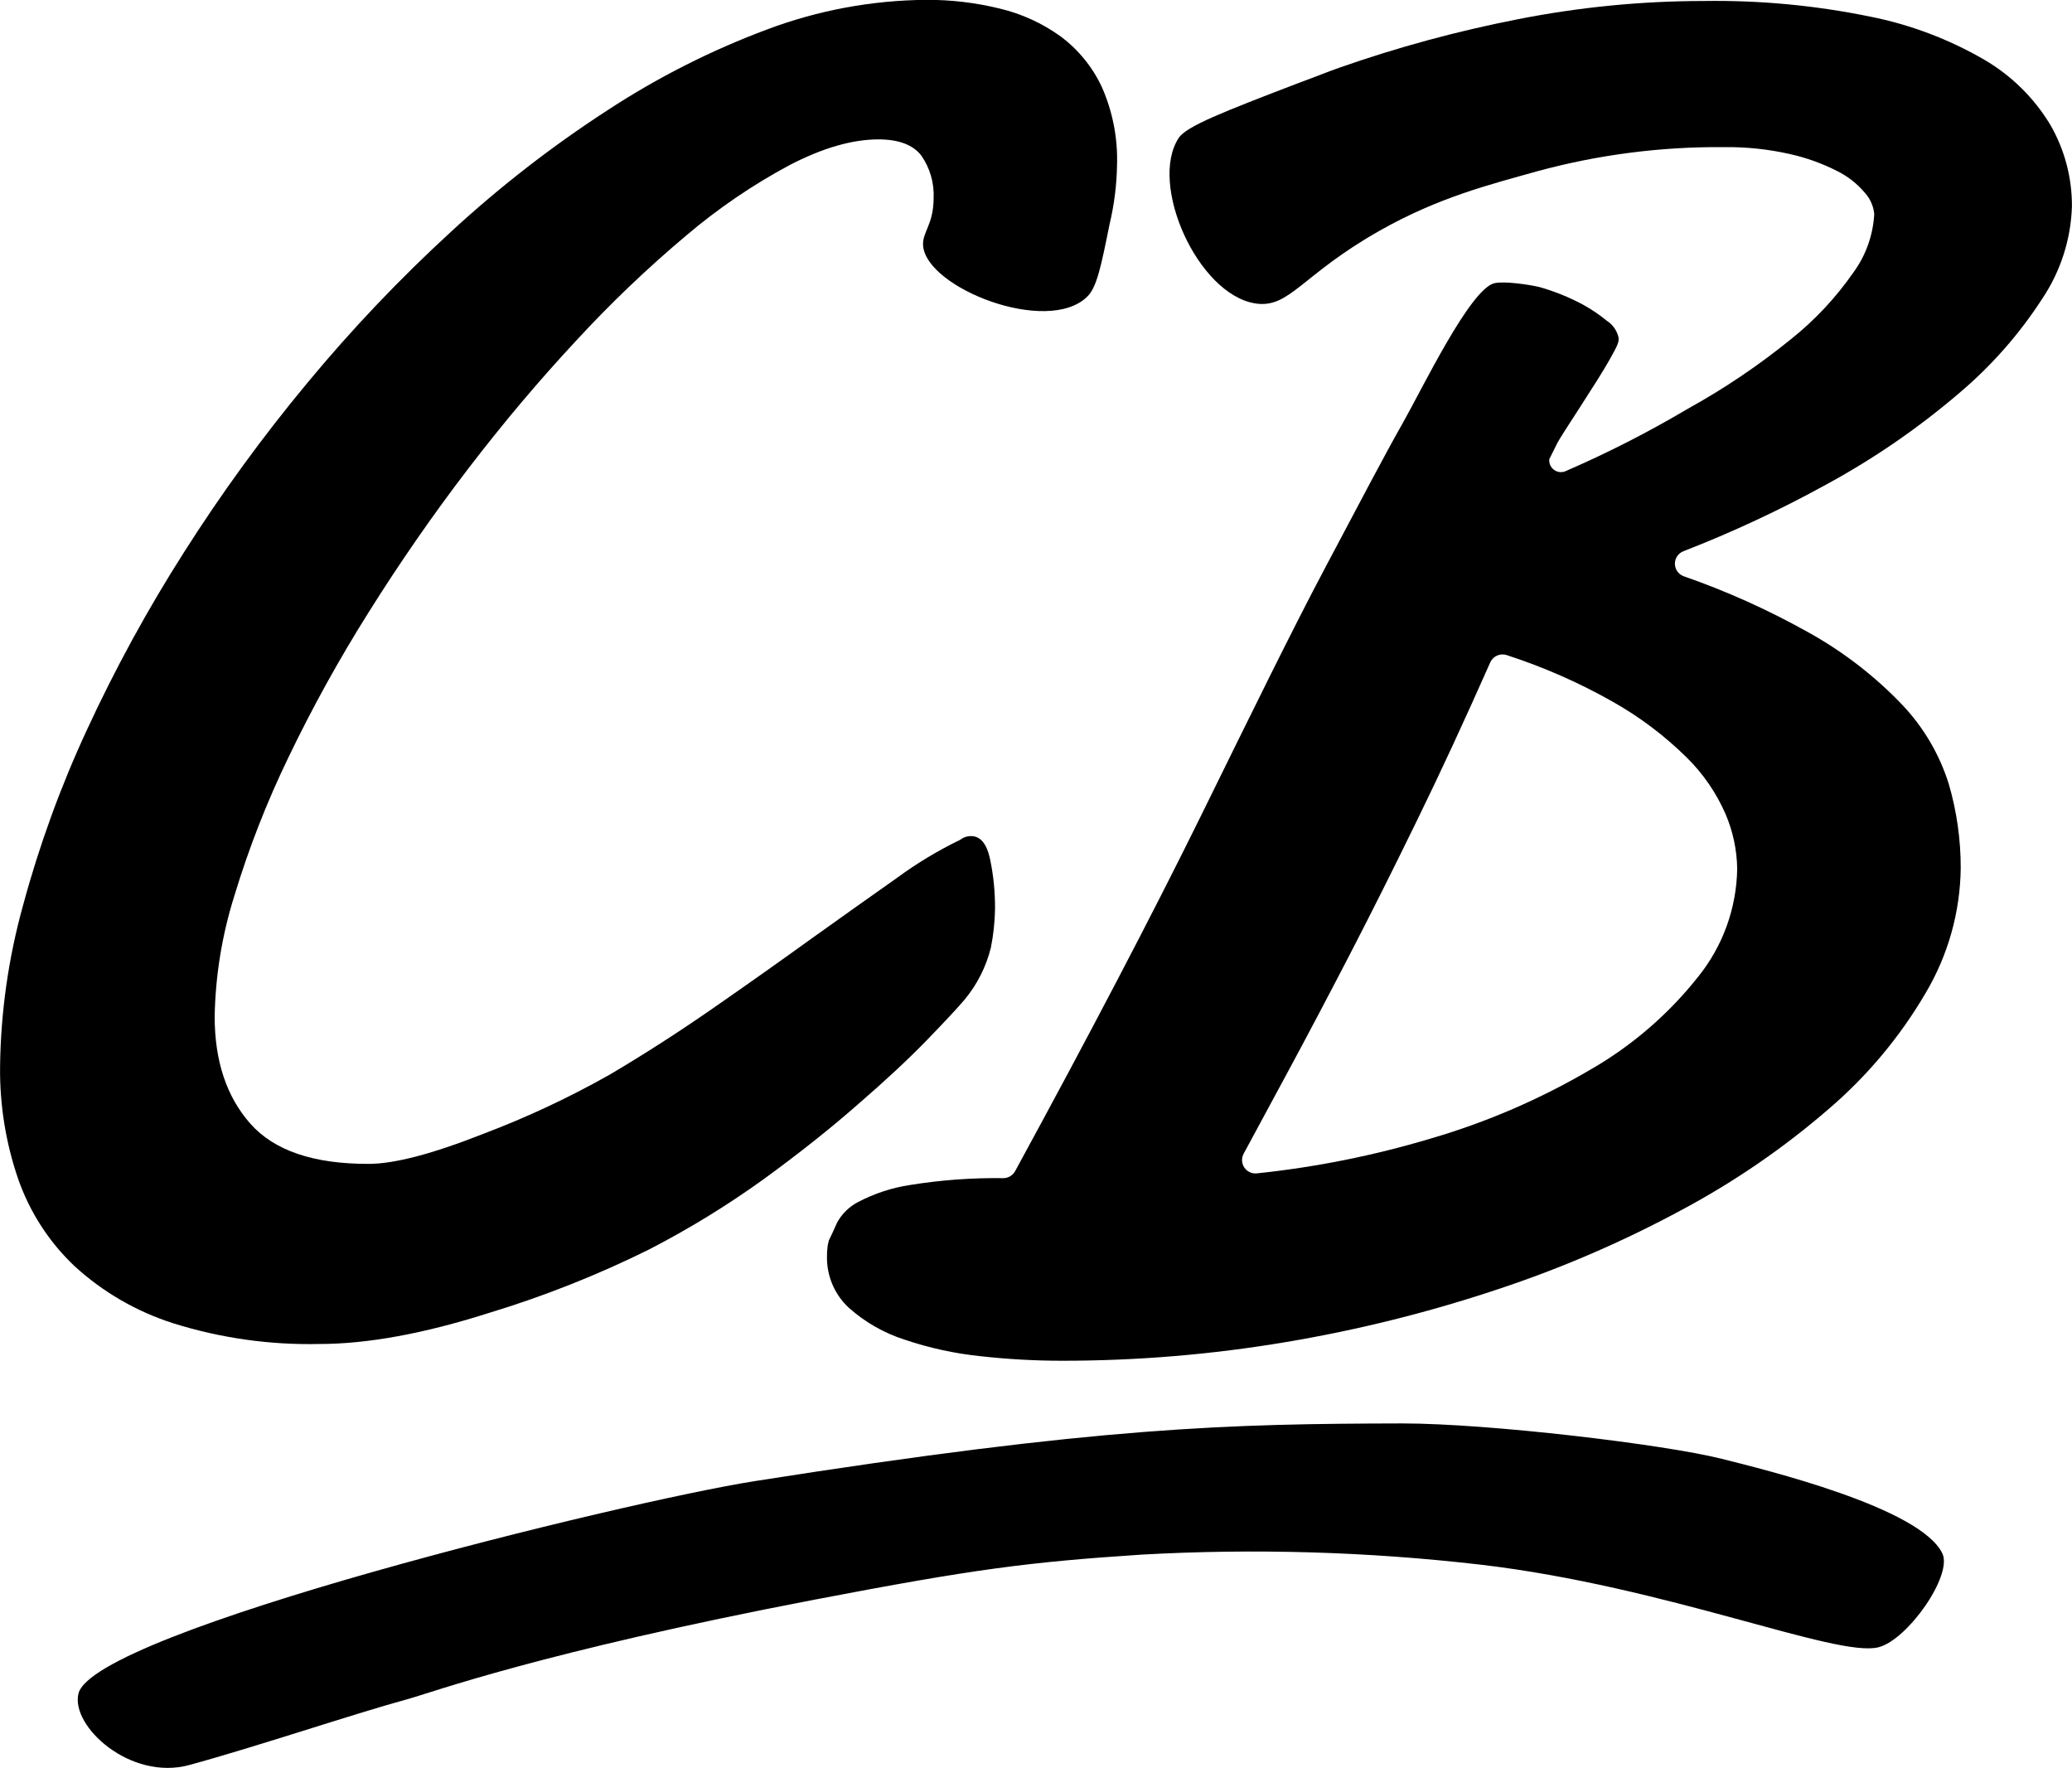
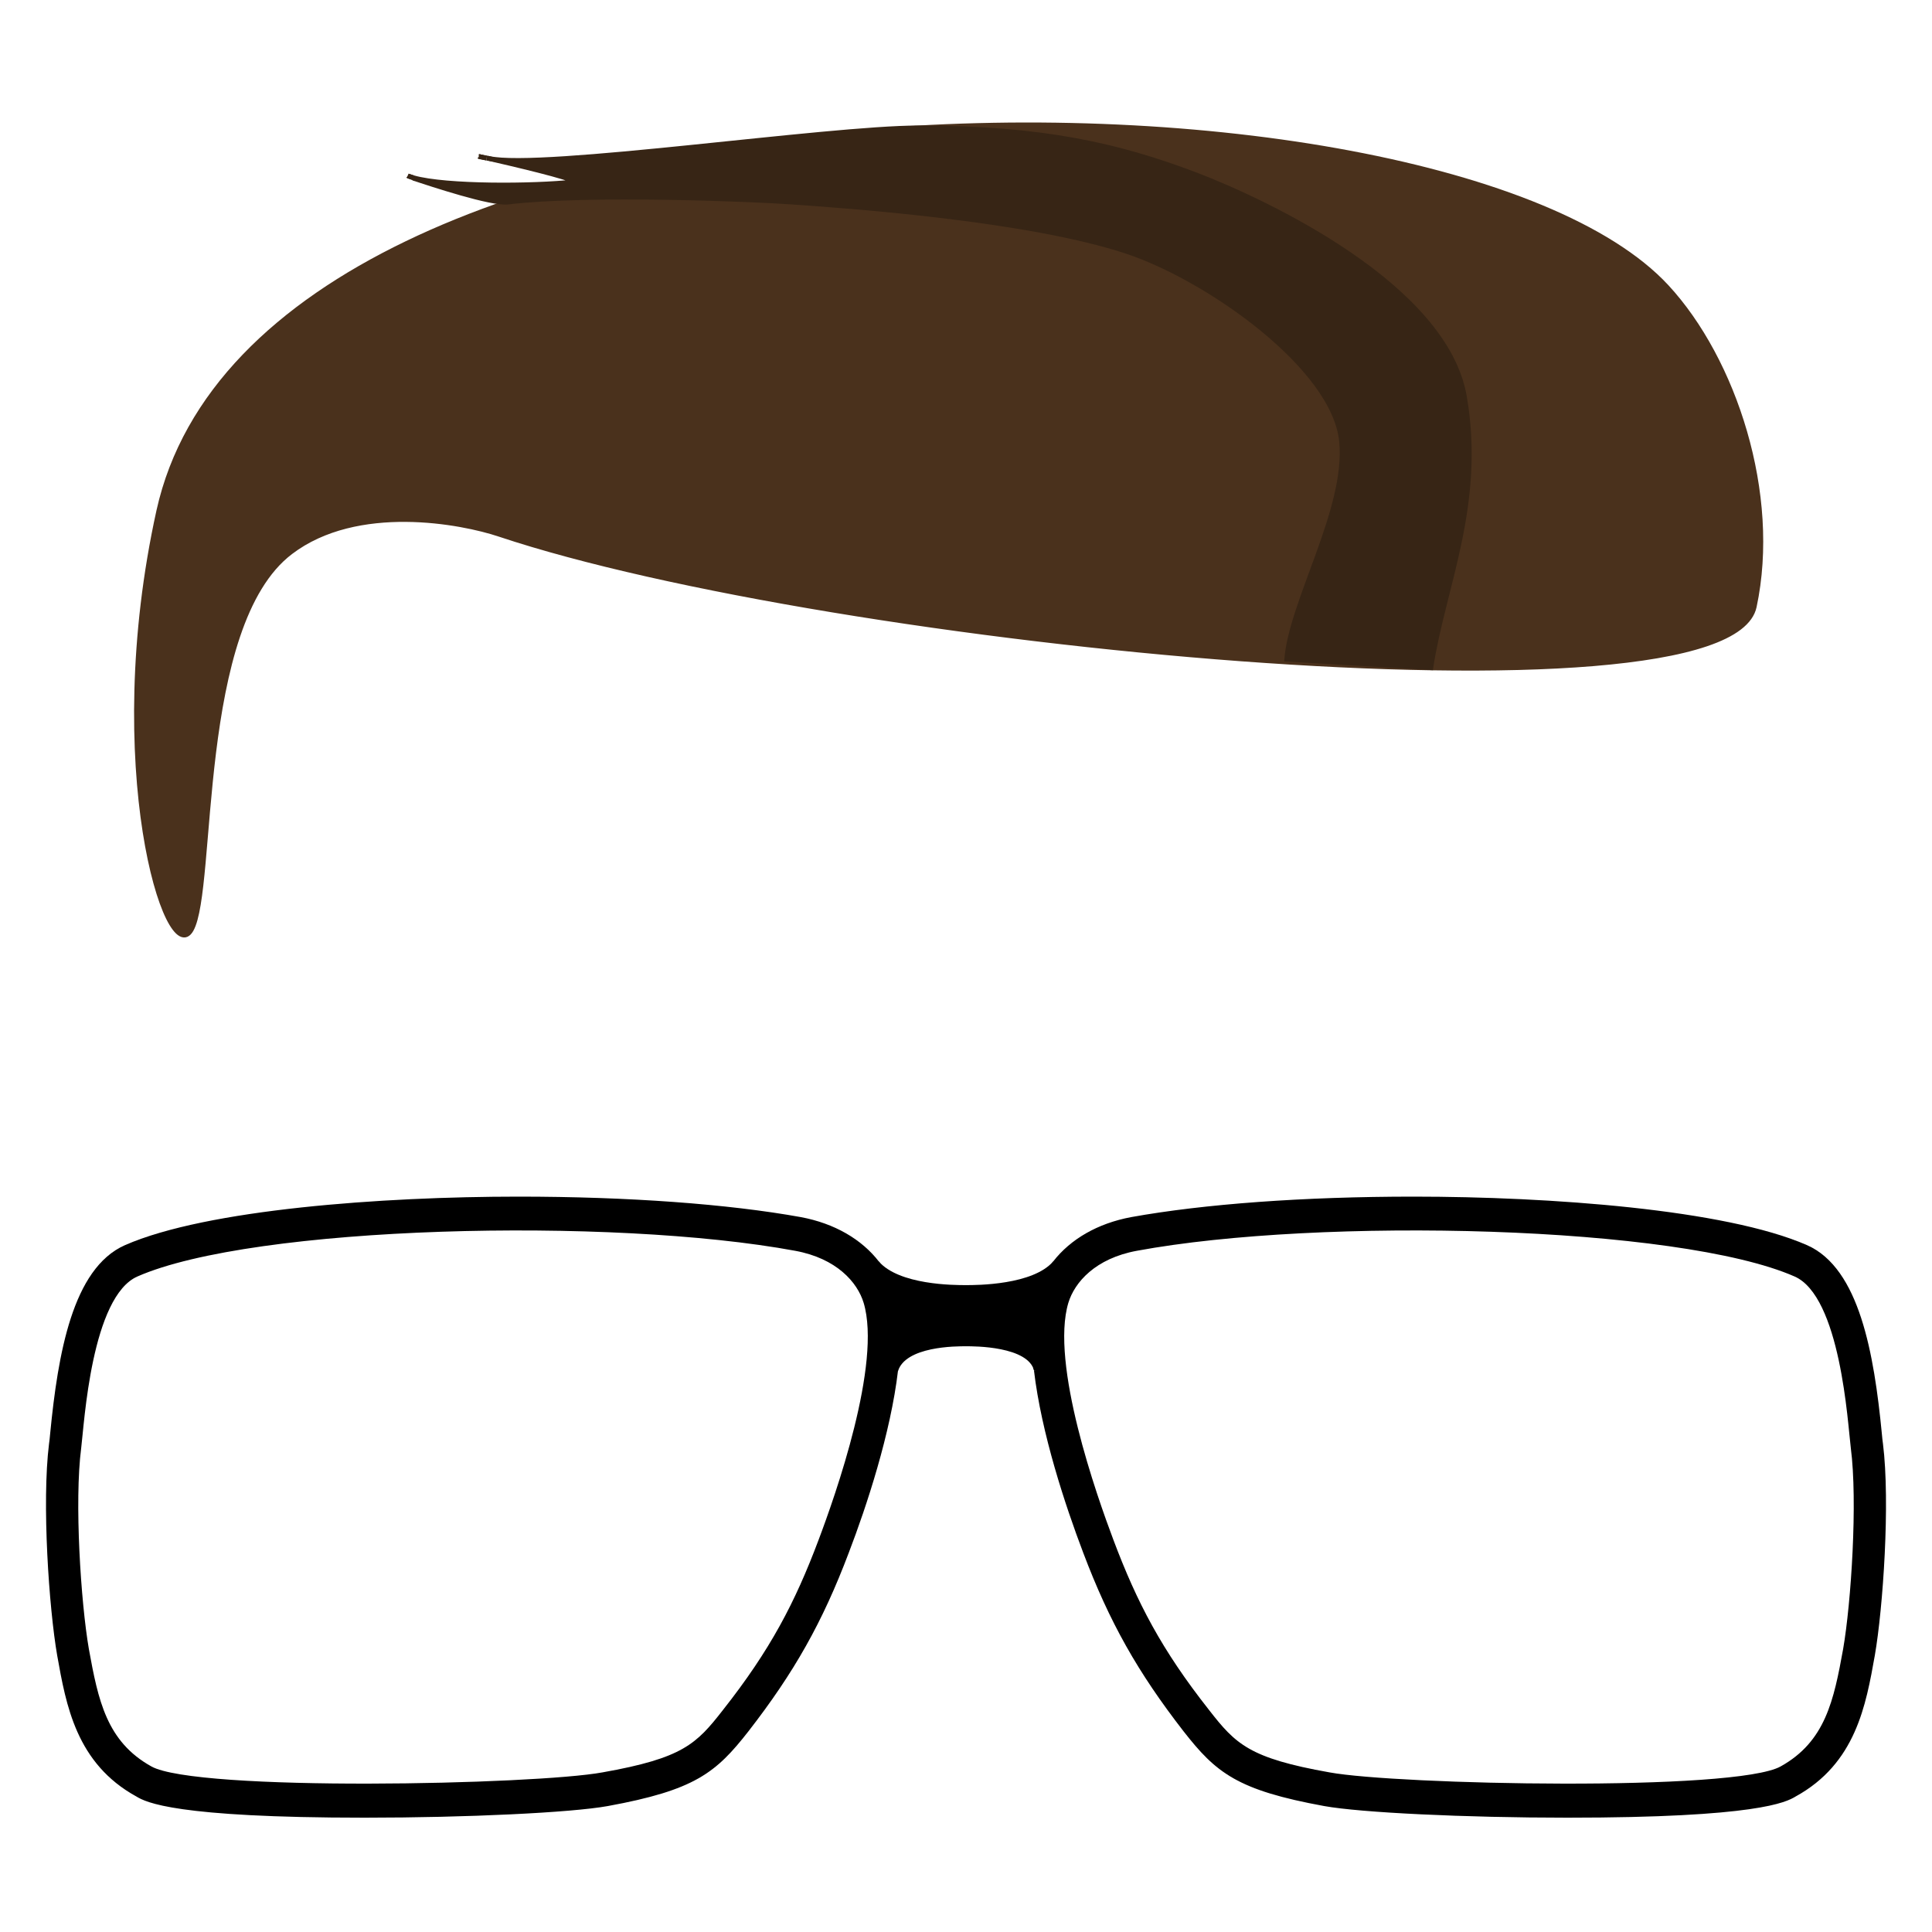
- <svg xmlns="http://www.w3.org/2000/svg" id="Layer_1" data-name="Layer 1" viewBox="0 0 275.77 235.27">
-   <g id="CB">
-     <path id="C" d="M242.17,164.83c-0.15-1.82,1.39-2.77,1.4-6.35a9.19,9.19,0,0,0-1.65-5.68q-1.65-2.13-5.68-2.14-5.25,0-11.84,3.42a78.54,78.54,0,0,0-13.79,9.4,158.9,158.9,0,0,0-14.65,14q-7.45,8-14.4,17.09t-13.12,18.92a193.79,193.79,0,0,0-10.74,19.41,126.19,126.19,0,0,0-7.2,18.43,57,57,0,0,0-2.62,16.05q0,8.91,4.76,14.28T168.38,287q5.13,0,15.26-4a121.46,121.46,0,0,0,16.91-7.93q6.77-4,13.67-8.79T227.34,257q6.23-4.45,11.35-8.06a53.68,53.68,0,0,1,8.42-5.07,2.28,2.28,0,0,1,1.46-.49q1.83,0,2.5,3a31.15,31.15,0,0,1,.67,6.77,28.79,28.79,0,0,1-.55,5.07,17.36,17.36,0,0,1-3.48,6.9q-1.34,1.59-5,5.37t-9.16,8.54Q228.08,283.84,221,289a121.12,121.12,0,0,1-15.32,9.4,138.4,138.4,0,0,1-21.24,8.42q-13,4.15-22.64,4.15a60.47,60.47,0,0,1-19.41-2.75,35.31,35.31,0,0,1-13.18-7.63,29.25,29.25,0,0,1-7.51-11.66,44.46,44.46,0,0,1-2.38-14.83,83.81,83.81,0,0,1,3.05-21.48,145.82,145.82,0,0,1,8.48-23.32,200.07,200.07,0,0,1,12.94-23.68A218.85,218.85,0,0,1,160.27,183a203.17,203.17,0,0,1,19.1-20.08,155.31,155.31,0,0,1,20.75-16.11A107.33,107.33,0,0,1,221.48,136a61.54,61.54,0,0,1,21.12-3.91,40.17,40.17,0,0,1,9.77,1.16,22.9,22.9,0,0,1,8.12,3.72,17.75,17.75,0,0,1,5.49,6.77,23.79,23.79,0,0,1,2,10.31,36.48,36.48,0,0,1-1,7.93c-1.13,5.6-1.69,8.4-3,9.64C258.67,176.75,242.64,170.44,242.17,164.83Z" transform="translate(-119.31 -132.11)" />
-     <path id="B" d="M276.18,150.48c1-1.56,5.94-3.48,15.74-7.24,2.72-1,4.08-1.57,5.56-2.09a170.59,170.59,0,0,1,23.8-6.47,128.24,128.24,0,0,1,24.84-2.44,102.49,102.49,0,0,1,22.09,2.08,49.49,49.49,0,0,1,15.2,5.74,24.91,24.91,0,0,1,8.79,8.67,21.48,21.48,0,0,1,2.87,10.86,23.35,23.35,0,0,1-3.91,12.21A56.8,56.8,0,0,1,380,184.48a102.36,102.36,0,0,1-17.7,12.15,157.53,157.53,0,0,1-18.92,8.83,1.78,1.78,0,0,0,0,3.33,103.14,103.14,0,0,1,16.44,7.38,52.43,52.43,0,0,1,12.7,9.77,27.12,27.12,0,0,1,6.16,10.5,39.68,39.68,0,0,1,1.59,11.17,33.31,33.31,0,0,1-4.64,16.6,60.64,60.64,0,0,1-12.88,15.44,106.77,106.77,0,0,1-19.53,13.43,151.79,151.79,0,0,1-24.6,10.62,186.29,186.29,0,0,1-28.08,7,178.88,178.88,0,0,1-29.91,2.5,98.47,98.47,0,0,1-10.86-.61,46.46,46.46,0,0,1-10.07-2.2,20.59,20.59,0,0,1-7.45-4.27,9.09,9.09,0,0,1-2.87-7,6.33,6.33,0,0,1,.06-0.92c0-.28.1-0.63,0.18-1q0.49-1,1.1-2.38a6.72,6.72,0,0,1,2.81-2.75,21.86,21.86,0,0,1,6.9-2.26,71.32,71.32,0,0,1,12.42-.91,1.81,1.81,0,0,0,1.57-.94q14.91-27.36,24.7-47.22c6.63-13.47,12.07-24.62,16.66-33.26,4.83-9.1,7.75-14.7,10.29-19.18s8.91-17.73,12.13-18.5c1.28-.31,4.69.19,6,0.51a29,29,0,0,1,5.72,2.3,21,21,0,0,1,3.25,2.19,3.58,3.58,0,0,1,1.5,2c0.24,0.71-.07,1.26-1.08,3.08-1.63,2.94-6.39,10-7,11.17l-1.08,2.17a1.56,1.56,0,0,0,2.15,1.6,145.09,145.09,0,0,0,16.32-8.33,93.47,93.47,0,0,0,13.67-9.22,42,42,0,0,0,8.3-8.85,14.56,14.56,0,0,0,2.81-7.81,4.87,4.87,0,0,0-1.22-2.81,11.48,11.48,0,0,0-3.72-2.93,26.68,26.68,0,0,0-6.29-2.26,37.63,37.63,0,0,0-8.79-.92,91.53,91.53,0,0,0-24.9,3.23c-6.18,1.74-13,3.42-20.87,7.87-10.5,5.93-12,10.41-16.6,9.7C278.7,171.25,272.18,156.62,276.18,150.48Zm43.66,68.81a1.79,1.79,0,0,0-2.2,1q-5.12,11.56-9.66,20.85-4.82,9.89-9.09,18.13t-8.12,15.38l-5.94,11a1.78,1.78,0,0,0,1.78,2.61,126.41,126.41,0,0,0,23.08-4.62,94,94,0,0,0,21.36-9.22,50.17,50.17,0,0,0,14.28-12.33,23.46,23.46,0,0,0,5.19-14.4,19.27,19.27,0,0,0-1.53-7.2,24,24,0,0,0-5.19-7.57,46.68,46.68,0,0,0-9.89-7.45A76.48,76.48,0,0,0,319.84,219.29Z" transform="translate(-119.31 -132.11)" />
+ <svg xmlns="http://www.w3.org/2000/svg" version="1.1" id="Layer_1" x="0px" y="0px" viewBox="0 0 500 500" style="enable-background:new 0 0 500 500;" xml:space="preserve">
+   <style type="text/css">
+ 	.st0{fill:none;stroke:#000000;stroke-width:1.227;stroke-miterlimit:10;}
+ 	.st1{fill:#4A311C;}
+ 	.st2{fill:none;stroke:#4A311C;stroke-width:1.227;stroke-miterlimit:10;}
+ 	.st3{fill:#372515;}
+ 	.st4{fill:none;stroke:#372515;stroke-width:1.227;stroke-miterlimit:10;}
+ </style>
+   <g id="XMLID_1_">
+     <g id="XMLID_16_">
+       <path id="XMLID_25_" d="M268.2,354.6c0-0.1,0-0.1,0-0.2c-0.8-7.4-0.8-14.3,0.9-19.7c0.9-2.8,2.2-5.4,4-7.8    c4.3-5.7,11.3-9.8,19.8-11.3c18.8-3.5,44.7-5.3,73-5.3c35.3,0,80.6,3.3,101.6,12.5c13.2,5.8,17,27.6,19,48.2    c0.1,1.2,0.2,2.1,0.3,2.7c1.9,15.2,0,42.5-2.1,54.6c-2.3,13-4.9,27.7-20.2,36.1c-2.4,1.3-9.7,5.4-58.8,5.4    c-26.4,0-53.4-1.3-62.8-3c-22.4-4.1-27.7-8.4-36-19.1c-11.9-15.2-19.2-28.1-25.9-46.1C276.3,389.6,270.1,370.8,268.2,354.6z     M477.5,426.9c2.1-12.1,3.8-38.4,2-52.2c-0.8-6.3-2.6-39.5-14.9-44.9c-30.2-13.3-123.1-15.5-170.6-6.7c-10.9,2-16.5,8.3-18.2,13.9    c-4.8,16,7.4,50.4,11.7,61.8c6.1,16.2,12.5,28.5,24.8,44.1c7,9,10.7,12.7,31.6,16.4c17.4,3.2,105.1,5.1,117.1-1.6    C473,451.1,475.2,440.1,477.5,426.9z" />
+       <path id="XMLID_24_" d="M273,326.9c-1.8,2.3-3.2,5-4,7.8c-1.6,5.4-1.7,12.3-0.9,19.7c-1.8-6.8-16.2-6.7-18.2-6.7    c-2.4,0-16.1-0.1-18.2,6.9c0.9-7.5,0.8-14.4-0.8-19.8c-0.9-2.8-2.2-5.4-4-7.8c5.5,6.3,19.9,6.3,23,6.3    C252.8,333.2,267.5,333.2,273,326.9z" />
+       <path id="XMLID_18_" d="M231.8,354.6c-1.9,16.2-8.1,35-12.7,47c-6.8,18-14.1,30.9-25.9,46.1c-8.3,10.6-13.6,15-36,19.1    c-9.4,1.7-36.4,3-62.8,3c-49.1,0-56.5-4-58.8-5.4c-15.3-8.4-17.9-23.2-20.2-36.1c-2.1-12.1-4-39.4-2.1-54.6    c0.1-0.6,0.2-1.6,0.3-2.7c2-20.6,5.8-42.4,19-48.2c21-9.2,66.3-12.5,101.6-12.5c28.3,0,54.2,1.9,73,5.3    c8.5,1.6,15.4,5.6,19.8,11.3c1.8,2.3,3.2,5,4,7.8C232.6,340.2,232.7,347.1,231.8,354.6z M212.5,398.8    c4.3-11.4,16.4-45.8,11.7-61.8c-1.7-5.6-7.2-11.9-18.2-13.9c-47.5-8.8-140.5-6.6-170.6,6.7c-12.4,5.4-14.1,38.7-14.9,44.9    c-1.7,13.8-0.1,40.1,2,52.2c2.3,13.2,4.5,24.2,16.5,30.8c12.1,6.7,99.7,4.8,117.1,1.6c20.9-3.8,24.6-7.5,31.6-16.4    C199.9,427.3,206.4,414.9,212.5,398.8z" />
+     </g>
+     <g id="XMLID_17_">
+       <path id="XMLID_41_" class="st0" d="M231.8,354.6c-1.9,16.2-8.1,35-12.7,47c-6.8,18-14.1,30.9-25.9,46.1    c-8.3,10.6-13.6,15-36,19.1c-9.4,1.7-36.4,3-62.8,3c-49.1,0-56.5-4-58.8-5.4c-15.3-8.4-17.9-23.2-20.2-36.1    c-2.1-12.1-4-39.4-2.1-54.6c0.1-0.6,0.2-1.6,0.3-2.7c2-20.6,5.8-42.4,19-48.2c21-9.2,66.3-12.5,101.6-12.5c28.3,0,54.2,1.9,73,5.3    c8.5,1.6,15.4,5.6,19.8,11.3c1.8,2.3,3.2,5,4,7.8C232.6,340.2,232.7,347.1,231.8,354.6z" />
+       <path id="XMLID_40_" class="st0" d="M35.3,329.8c30.2-13.3,123.1-15.5,170.6-6.7c10.9,2,16.5,8.3,18.2,13.9    c4.8,16-7.4,50.4-11.7,61.8c-6.1,16.2-12.5,28.5-24.8,44.1c-7,9-10.7,12.7-31.6,16.4c-17.4,3.2-105.1,5.1-117.1-1.6    c-11.9-6.6-14.1-17.6-16.5-30.8c-2.1-12.1-3.8-38.4-2-52.2C21.2,368.4,23,335.2,35.3,329.8z" />
+       <path id="XMLID_35_" class="st0" d="M268.2,354.6c1.9,16.2,8.1,34.9,12.7,47c6.8,18,14.1,30.9,25.9,46.1c8.3,10.6,13.6,15,36,19.1    c9.4,1.7,36.4,3,62.8,3c49.1,0,56.5-4,58.8-5.4c15.3-8.4,17.9-23.2,20.2-36.1c2.1-12.1,4-39.4,2.1-54.6c-0.1-0.6-0.2-1.6-0.3-2.7    c-2-20.6-5.8-42.4-19-48.2c-21-9.2-66.3-12.5-101.6-12.5c-28.3,0-54.2,1.9-73,5.3c-8.5,1.6-15.4,5.6-19.8,11.3    c-1.8,2.3-3.2,5-4,7.8c-1.6,5.4-1.7,12.3-0.9,19.7" />
+       <path id="XMLID_34_" class="st0" d="M464.7,329.8c-30.2-13.3-123.1-15.5-170.6-6.7c-10.9,2-16.5,8.3-18.2,13.9    c-4.8,16,7.4,50.4,11.7,61.8c6.1,16.2,12.5,28.5,24.8,44.1c7,9,10.7,12.7,31.6,16.4c17.4,3.2,105.1,5.1,117.1-1.6    c11.9-6.6,14.1-17.6,16.5-30.8c2.1-12.1,3.8-38.4,2-52.2C478.8,368.4,477,335.2,464.7,329.8z" />
+       <path id="XMLID_31_" class="st0" d="M268.2,354.7C268.2,354.7,268.2,354.7,268.2,354.7c0-0.1,0-0.2,0-0.2    c-1.8-6.8-16.2-6.7-18.2-6.7c-2.4,0-16.1-0.1-18.2,6.9c0,0,0,0.1,0,0.1" />
+       <path id="XMLID_30_" class="st0" d="M227,326.9c5.5,6.3,19.9,6.3,23,6.3c2.8,0,17.5,0,23-6.3" />
+     </g>
  </g>
-   <path id="Underline" d="M271.25,339c-15.12,1-22.15,1.9-43.56,6-36.5,7-50.94,12.37-54.19,13.25-7.32,2-20,6.3-29,8.75-7.83,2.14-15.8-5.16-14.75-9.5,2-8.25,72.5-25.52,90-28.28,46-7.24,63.16-7.63,86.16-7.68,11.58,0,34.91,2.79,42.55,4.71,5.71,1.44,26.39,6.46,29.36,12.58,1.42,2.92-4.62,11.52-8.5,12.5-5.58,1.42-28.08-8.08-53-11A264.61,264.61,0,0,0,271.25,339Z" transform="translate(-119.31 -132.11)" />
+   <g id="XMLID_6_">
+     <g id="XMLID_12_">
+       <path id="XMLID_14_" class="st1" d="M431.3,74.2c17.5,18.9,28.9,53.7,22.7,82.8c-6.9,32.4-238.9,9.9-324.7-18.7    c-9.8-3.3-36.9-8.5-54.1,4.6c-24.9,18.9-19.6,86.8-25.7,97.7c-6.1,10.8-23-42.2-8.4-108.4C68.1,10.6,373,11.2,431.3,74.2z" />
+     </g>
+     <g id="XMLID_13_">
+       <path id="XMLID_15_" class="st2" d="M454,157c-6.9,32.4-238.9,9.9-324.7-18.7c-9.8-3.3-36.9-8.5-54.1,4.6    c-24.9,18.9-19.6,86.8-25.7,97.7c-6.1,10.8-23-42.2-8.4-108.4c27-121.6,331.8-120.9,390.2-58C448.8,93.1,460.2,127.9,454,157z" />
+     </g>
+   </g>
+   <g id="XMLID_8_">
+     <g id="XMLID_7_">
+       <path id="XMLID_45_" class="st3" d="M125.9,40.9c-0.6-0.1-1.1-0.3-1.5-0.3C124.7,40.6,125.2,40.7,125.9,40.9z" />
+       <path id="XMLID_44_" class="st3" d="M124.1,40.5c0,0,0.1,0,0.2,0.1C124.2,40.5,124.1,40.5,124.1,40.5z" />
+       <path id="XMLID_43_" class="st3" d="M291.8,65.1c-25.5-8.5-72.2-11.8-86.7-12.8c-9.3-0.7-52.7-2.5-73.6,0    c-4.3,0.5-19.6-4.6-24.5-6.2c8.5,2.4,31.3,2.2,41.3,1.1c0.1,0,0.2-0.1,0.2-0.1c0-0.9-16.8-4.8-22.5-6.1c0.2,0,0.4,0.1,0.6,0.1    c13.7,3,87.5-7.9,111.2-7.9c32.3,0,51.9,4.6,71.7,12.1c18.3,7,64.7,28.8,69.6,57.5c4.8,27.9-5.5,49.2-8.7,70.1l-37.3-2.2    c1.2-15,15.9-38.9,14.2-56.3C345.5,95.1,312.8,72.1,291.8,65.1z" />
+       <path id="XMLID_10_" class="st3" d="M107,46c-0.5-0.2-1-0.3-1.4-0.5C105.7,45.6,106.2,45.8,107,46z" />
+     </g>
+     <g id="XMLID_9_">
+       <path id="XMLID_58_" class="st4" d="M124.4,40.6c0.3,0.1,0.8,0.2,1.5,0.3" />
+       <path id="XMLID_57_" class="st4" d="M124.1,40.5c0,0,0.1,0,0.2,0.1" />
+       <path id="XMLID_56_" class="st4" d="M125.9,40.9c-0.6-0.1-1.1-0.3-1.5-0.3c0,0-0.1,0-0.1,0c0,0,0,0-0.1,0c-0.1,0-0.1,0-0.2-0.1    c0,0,0,0-0.1,0c0,0,0,0,0,0" />
+       <path id="XMLID_55_" class="st4" d="M125.9,40.9C125.9,40.9,125.9,40.9,125.9,40.9" />
+       <path id="XMLID_54_" class="st4" d="M107,46c8.5,2.4,31.3,2.2,41.3,1.1c0.1,0,0.2-0.1,0.2-0.1c0-0.9-16.8-4.8-22.5-6.1" />
+       <path id="XMLID_53_" class="st4" d="M105.5,45.5L105.5,45.5C105.5,45.5,105.5,45.5,105.5,45.5c0.5,0.2,1,0.4,1.5,0.5" />
+       <path id="XMLID_47_" class="st4" d="M107,46c-0.8-0.3-1.3-0.4-1.4-0.5" />
+       <path id="XMLID_46_" class="st4" d="M107,46C107,46,107,46,107,46" />
+       <path id="XMLID_28_" class="st4" d="M125.9,40.9c0.2,0,0.4,0.1,0.6,0.1c13.7,3,87.5-7.9,111.2-7.9c32.3,0,51.9,4.6,71.7,12.1    c18.3,7,64.7,28.8,69.6,57.5c4.8,27.9-5.5,49.2-8.7,70.1l-37.3-2.2c1.2-15,15.9-38.9,14.2-56.3c-1.8-19.2-34.5-42.2-55.5-49.2    c-25.5-8.5-72.2-11.8-86.7-12.8c-9.3-0.7-52.7-2.5-73.6,0c-4.3,0.5-19.6-4.6-24.5-6.2" />
+     </g>
+   </g>
</svg>
